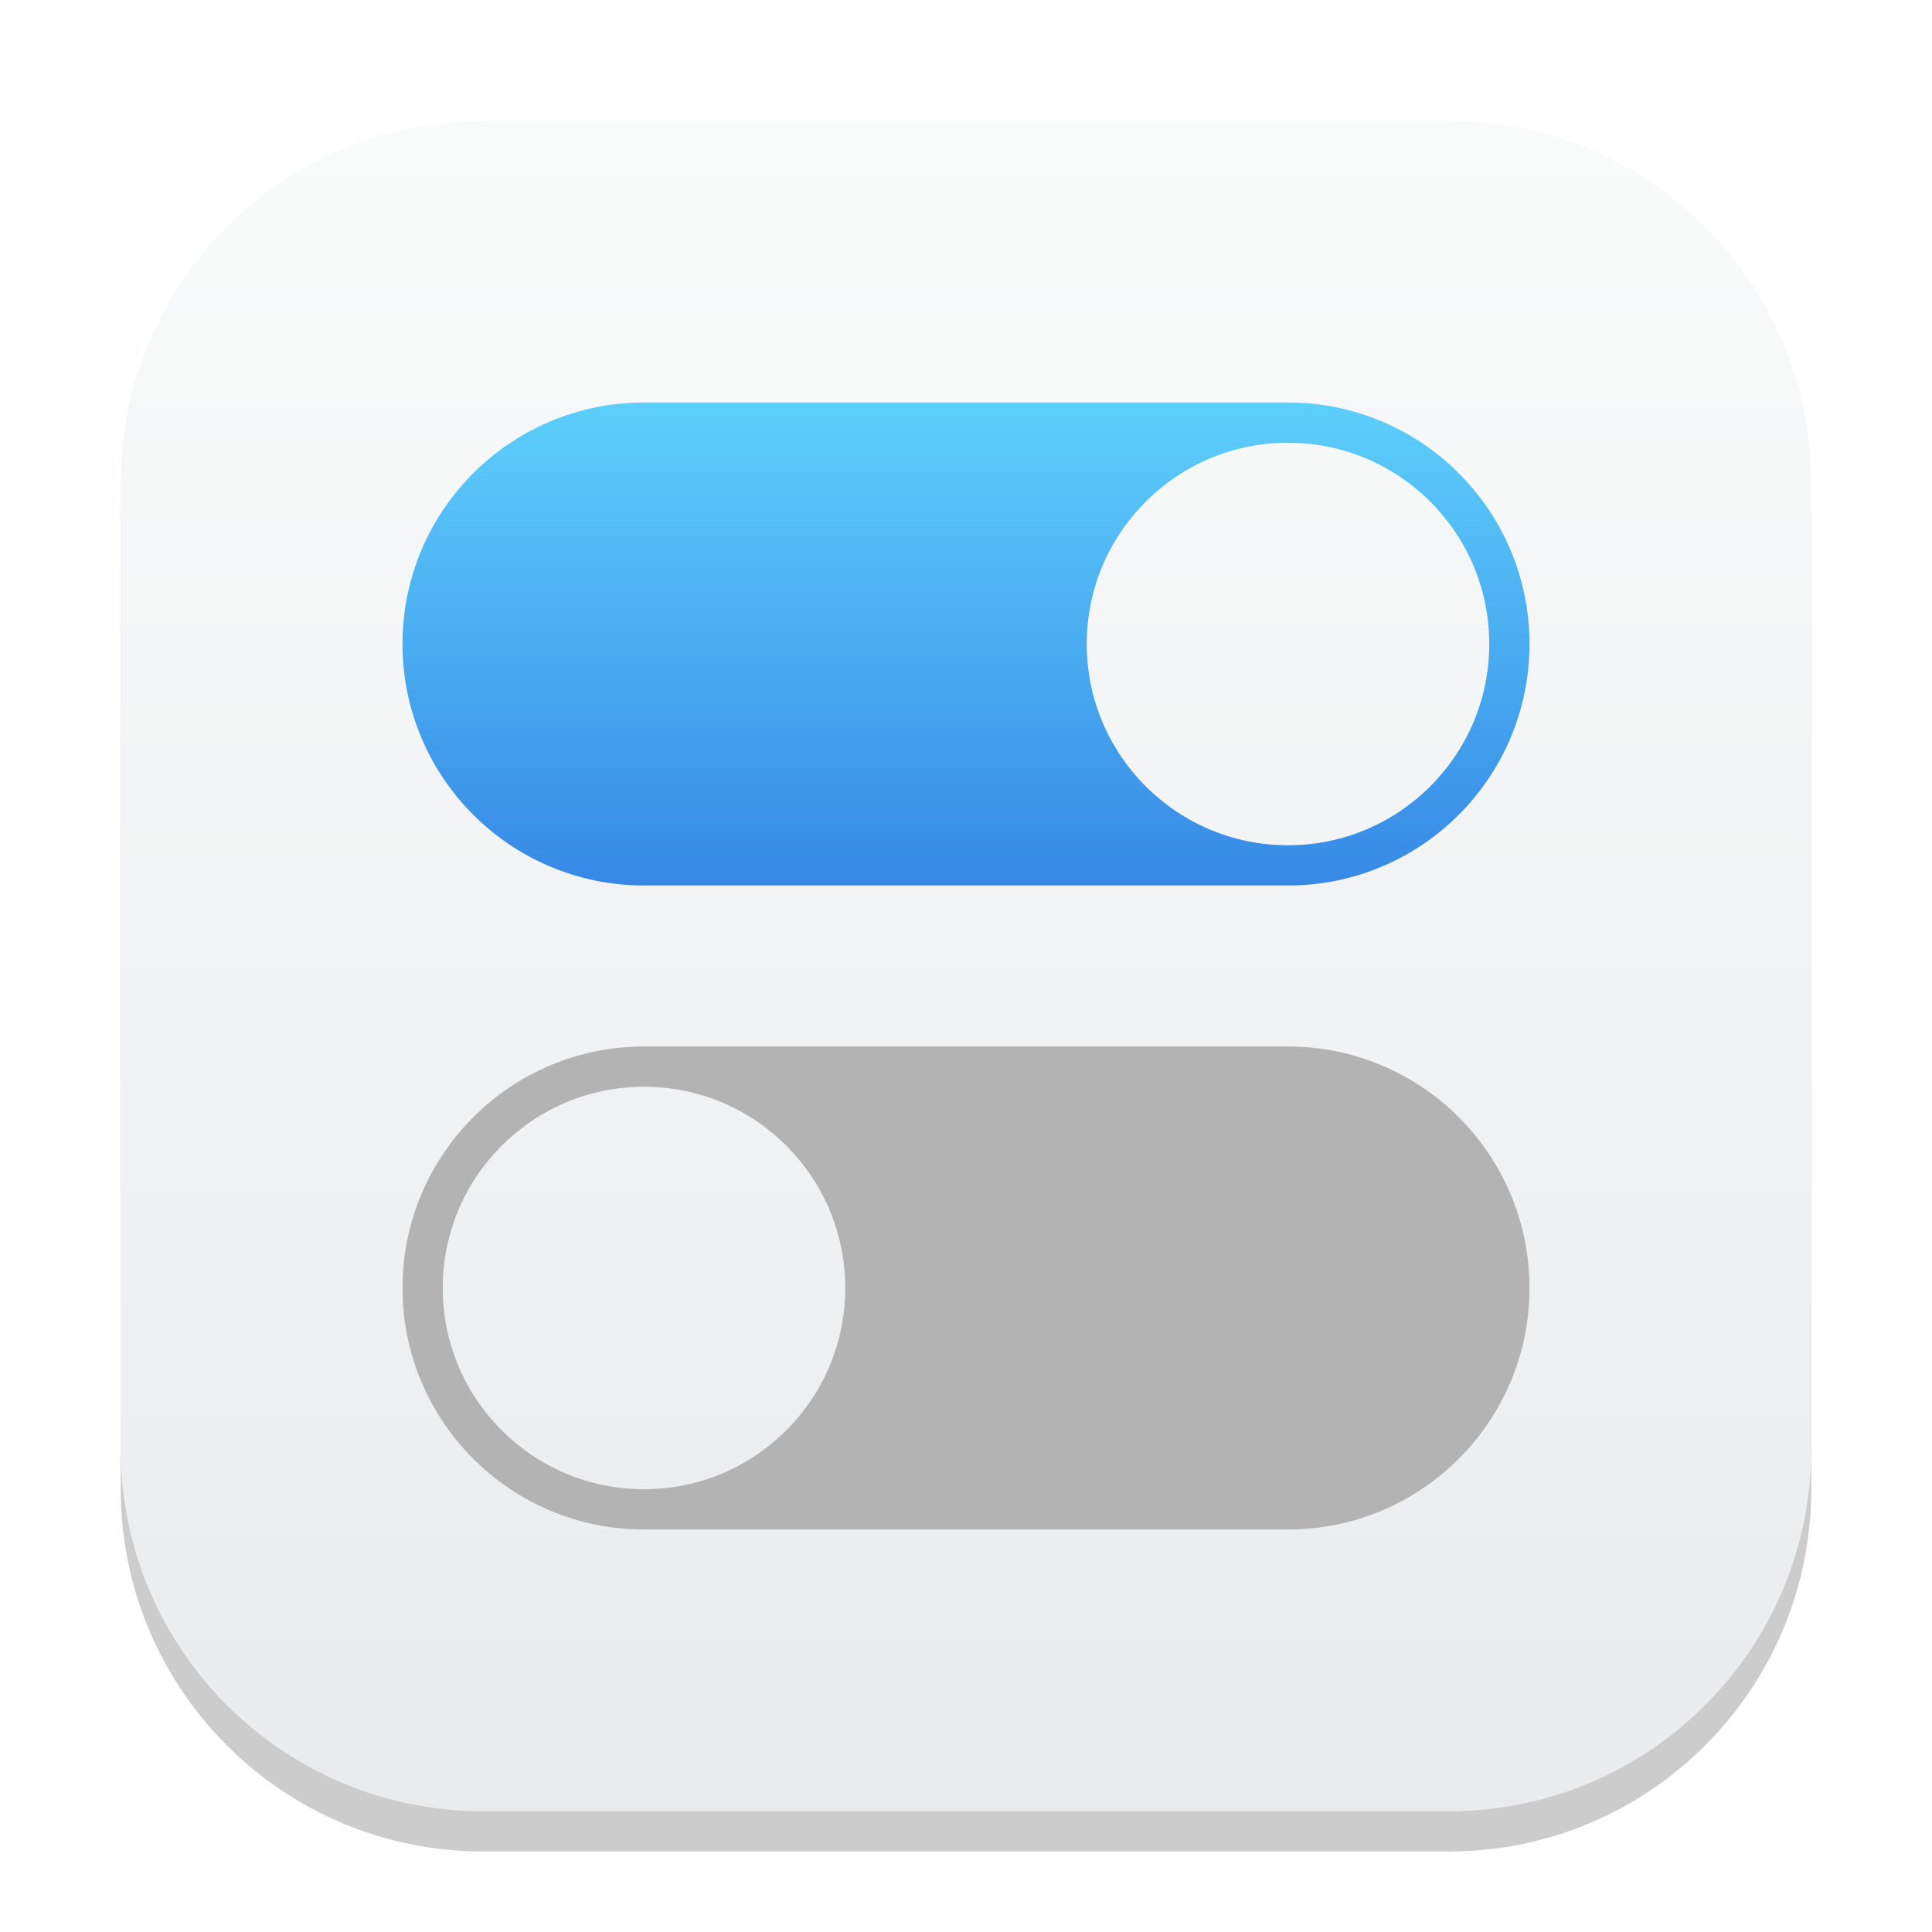
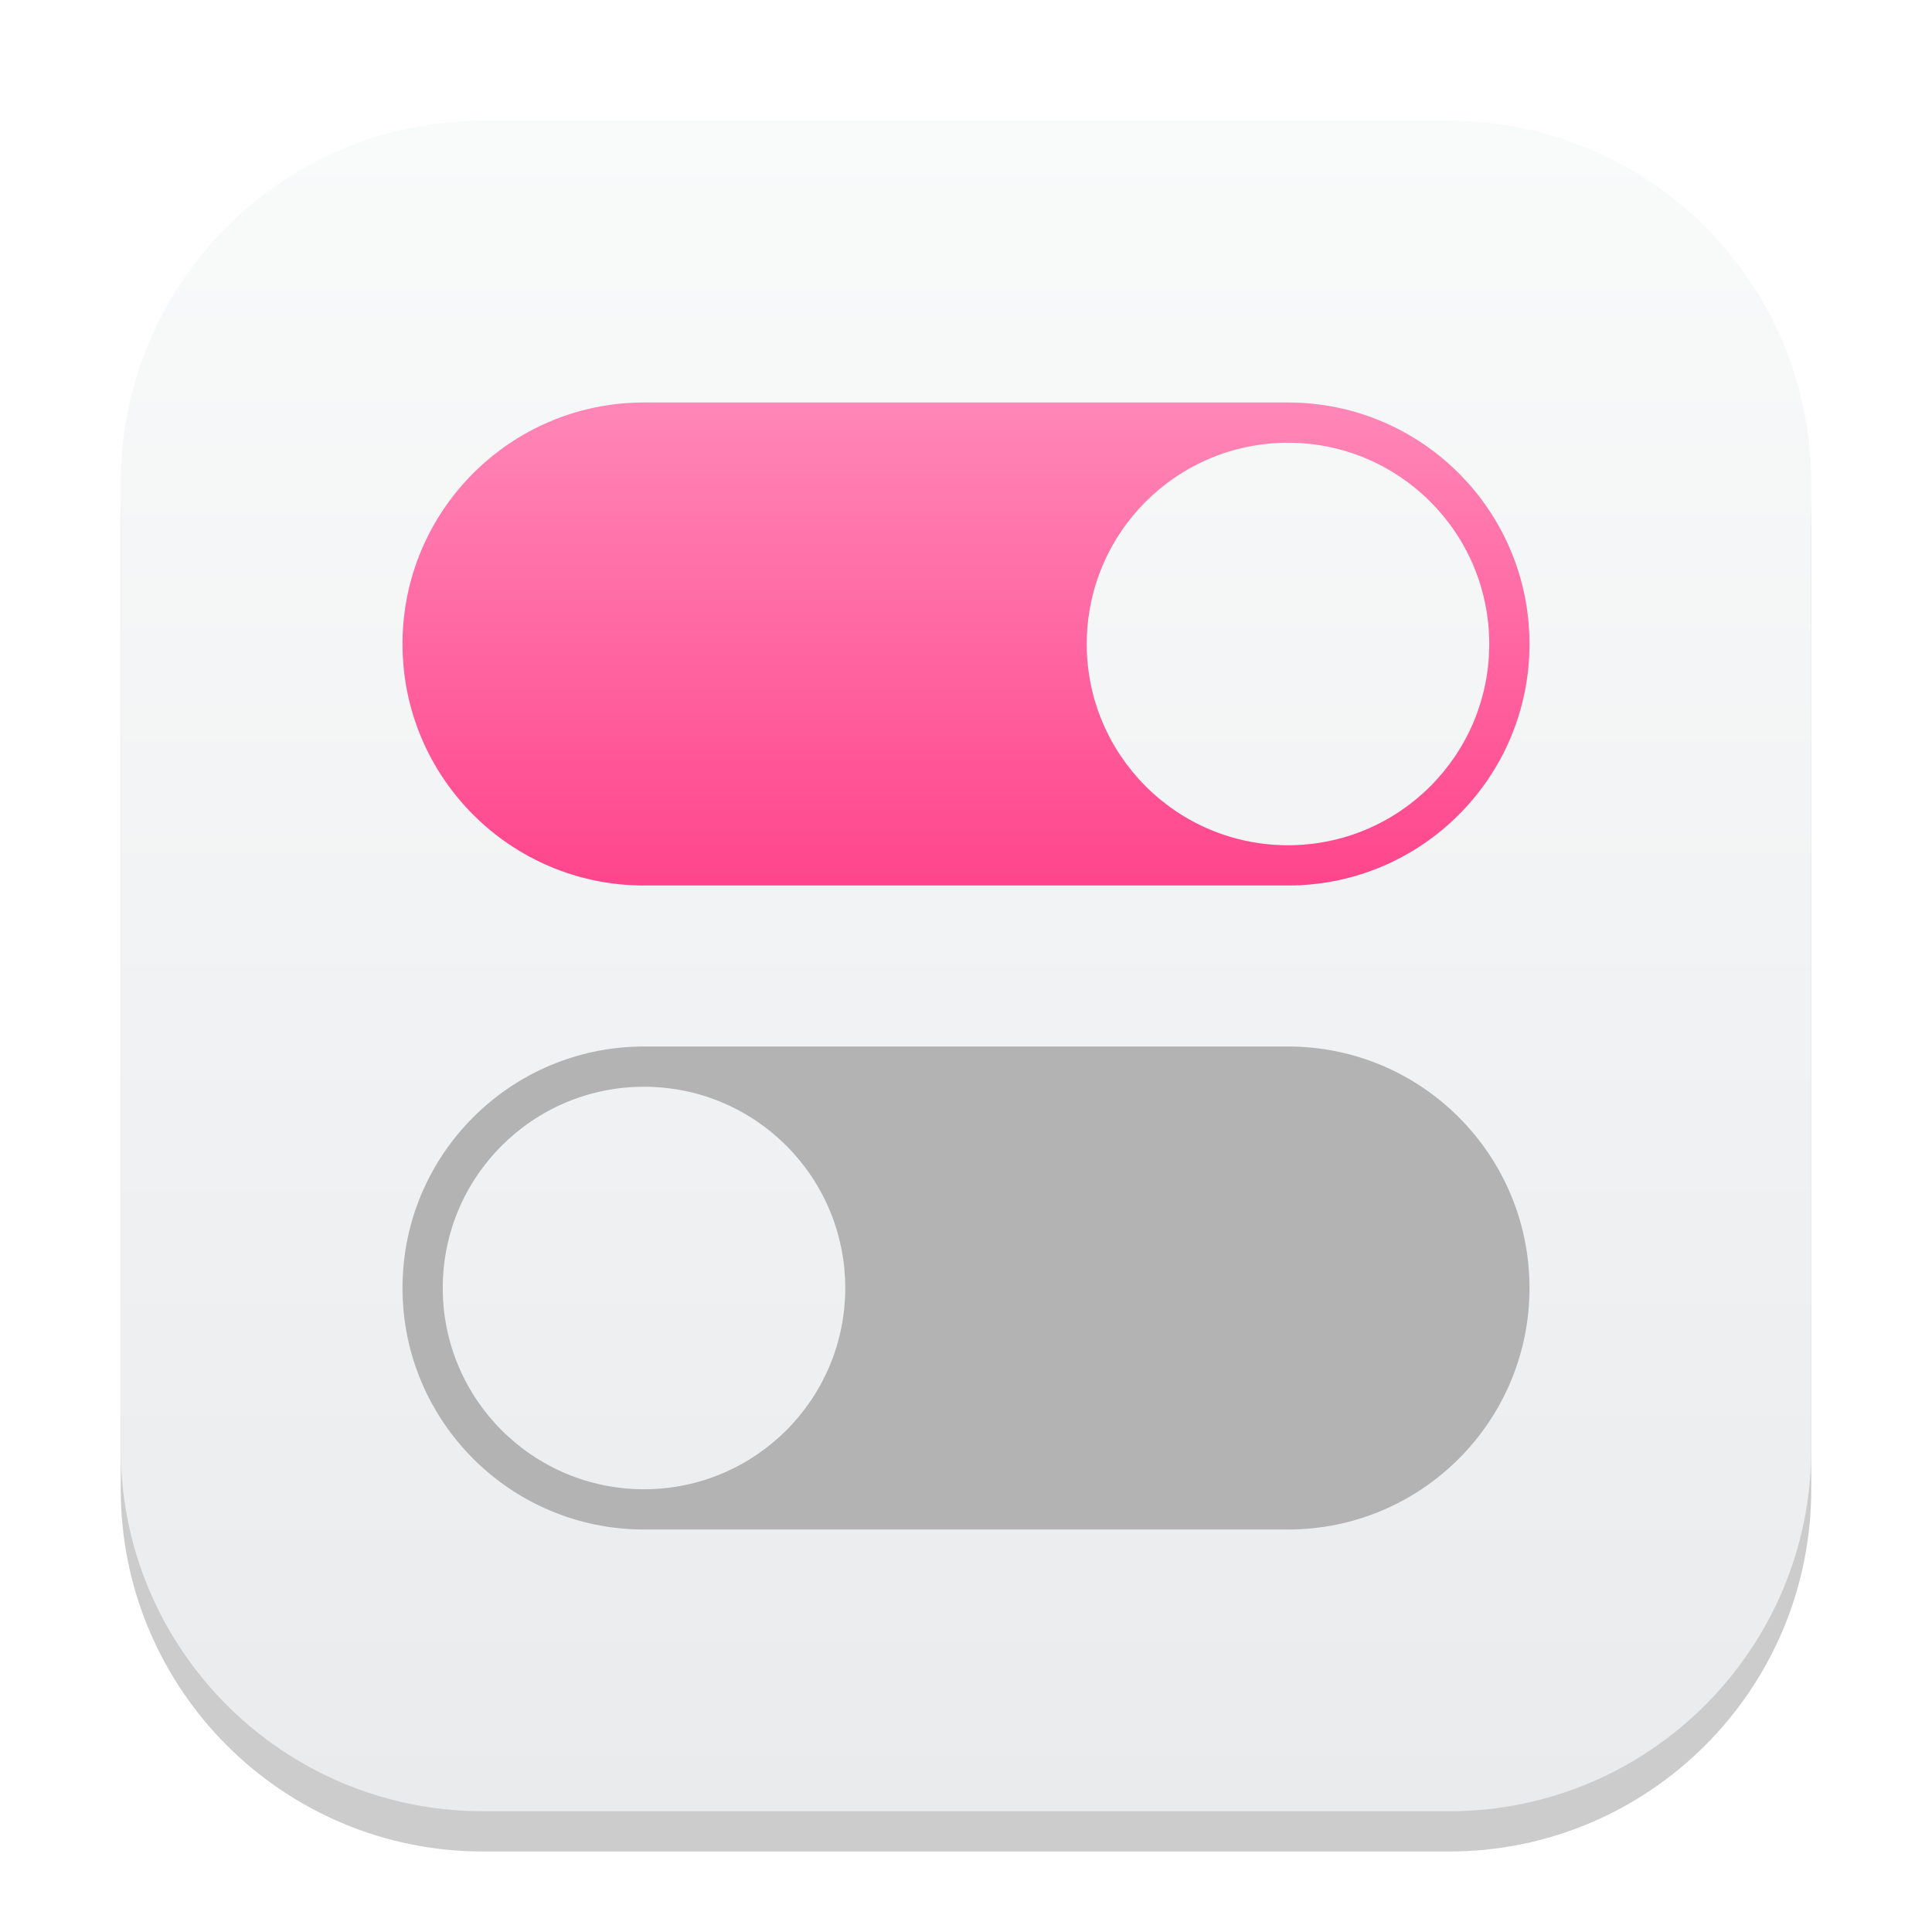
<svg xmlns="http://www.w3.org/2000/svg" xmlns:xlink="http://www.w3.org/1999/xlink" width="48" height="48" viewBox="0 0 48 48" version="1.1" id="svg1">
  <defs id="defs1">
    <linearGradient id="linearGradient1606">
      <stop style="stop-color:#eaebed;stop-opacity:1;" offset="0" id="stop1602" />
      <stop style="stop-color:#f9fafa;stop-opacity:1;" offset="1" id="stop1604" />
    </linearGradient>
    <linearGradient xlink:href="#linearGradient1606" id="linearGradient4" x1="16" y1="30" x2="16" y2="2" gradientUnits="userSpaceOnUse" gradientTransform="scale(1.5)" />
-     <linearGradient xlink:href="#linearGradient21236" id="linearGradient2973" x1="31.667" y1="30" x2="31.667" y2="14" gradientUnits="userSpaceOnUse" gradientTransform="matrix(0.75,0,0,0.75,0.2500006,-0.4999988)" />
-     <linearGradient id="linearGradient21236">
-       <stop style="stop-color:#3689e6;stop-opacity:1;" offset="0" id="stop21232" />
-       <stop style="stop-color:#5dcffc;stop-opacity:1;" offset="1" id="stop21234" />
+     <linearGradient xlink:href="#linearGradient3147" id="linearGradient2973" x1="31.667" y1="30" x2="31.667" y2="14" gradientUnits="userSpaceOnUse" gradientTransform="matrix(0.75,0,0,0.75,0.2500006,-0.4999988)" />
+     <linearGradient xlink:href="#linearGradient1606" id="linearGradient7206" x1="24" y1="45" x2="24" y2="3" gradientUnits="userSpaceOnUse" />
+     <linearGradient id="linearGradient3147">
+       <stop style="stop-color:#ff458c;stop-opacity:1;" offset="0" id="stop3143" />
+       <stop style="stop-color:#ff87b7;stop-opacity:1;" offset="1" id="stop3145" />
    </linearGradient>
-     <linearGradient xlink:href="#linearGradient1606" id="linearGradient7206" x1="24" y1="45" x2="24" y2="3" gradientUnits="userSpaceOnUse" />
  </defs>
  <rect style="opacity:0.2;fill:#000000;stroke-width:2.625" id="rect1" width="42" height="42" x="3" y="4" ry="9" />
  <rect style="fill:url(#linearGradient4);stroke-width:1.5" id="rect2" width="42" height="42" x="3" y="3" ry="9" />
  <rect style="fill:url(#linearGradient2973);fill-opacity:1;stroke-width:2.25;stroke-linecap:round;stroke-linejoin:round" id="rect743" width="28" height="12" x="10" y="10" ry="6" />
  <rect style="fill:#b3b3b3;fill-opacity:1;stroke-width:2.25;stroke-linecap:round;stroke-linejoin:round" id="rect745" width="28" height="12" x="10" y="26" ry="6" />
  <path id="path7165" style="fill:url(#linearGradient7206);fill-opacity:1;stroke-width:3.618;stroke-linecap:round;stroke-linejoin:round" d="m 32,11 a 5,5 0 0 0 -5,5 5,5 0 0 0 5,5 5,5 0 0 0 5,-5 5,5 0 0 0 -5,-5 z M 16,27 a 5,5 0 0 0 -5,5 5,5 0 0 0 5,5 5,5 0 0 0 5,-5 5,5 0 0 0 -5,-5 z" />
</svg>
